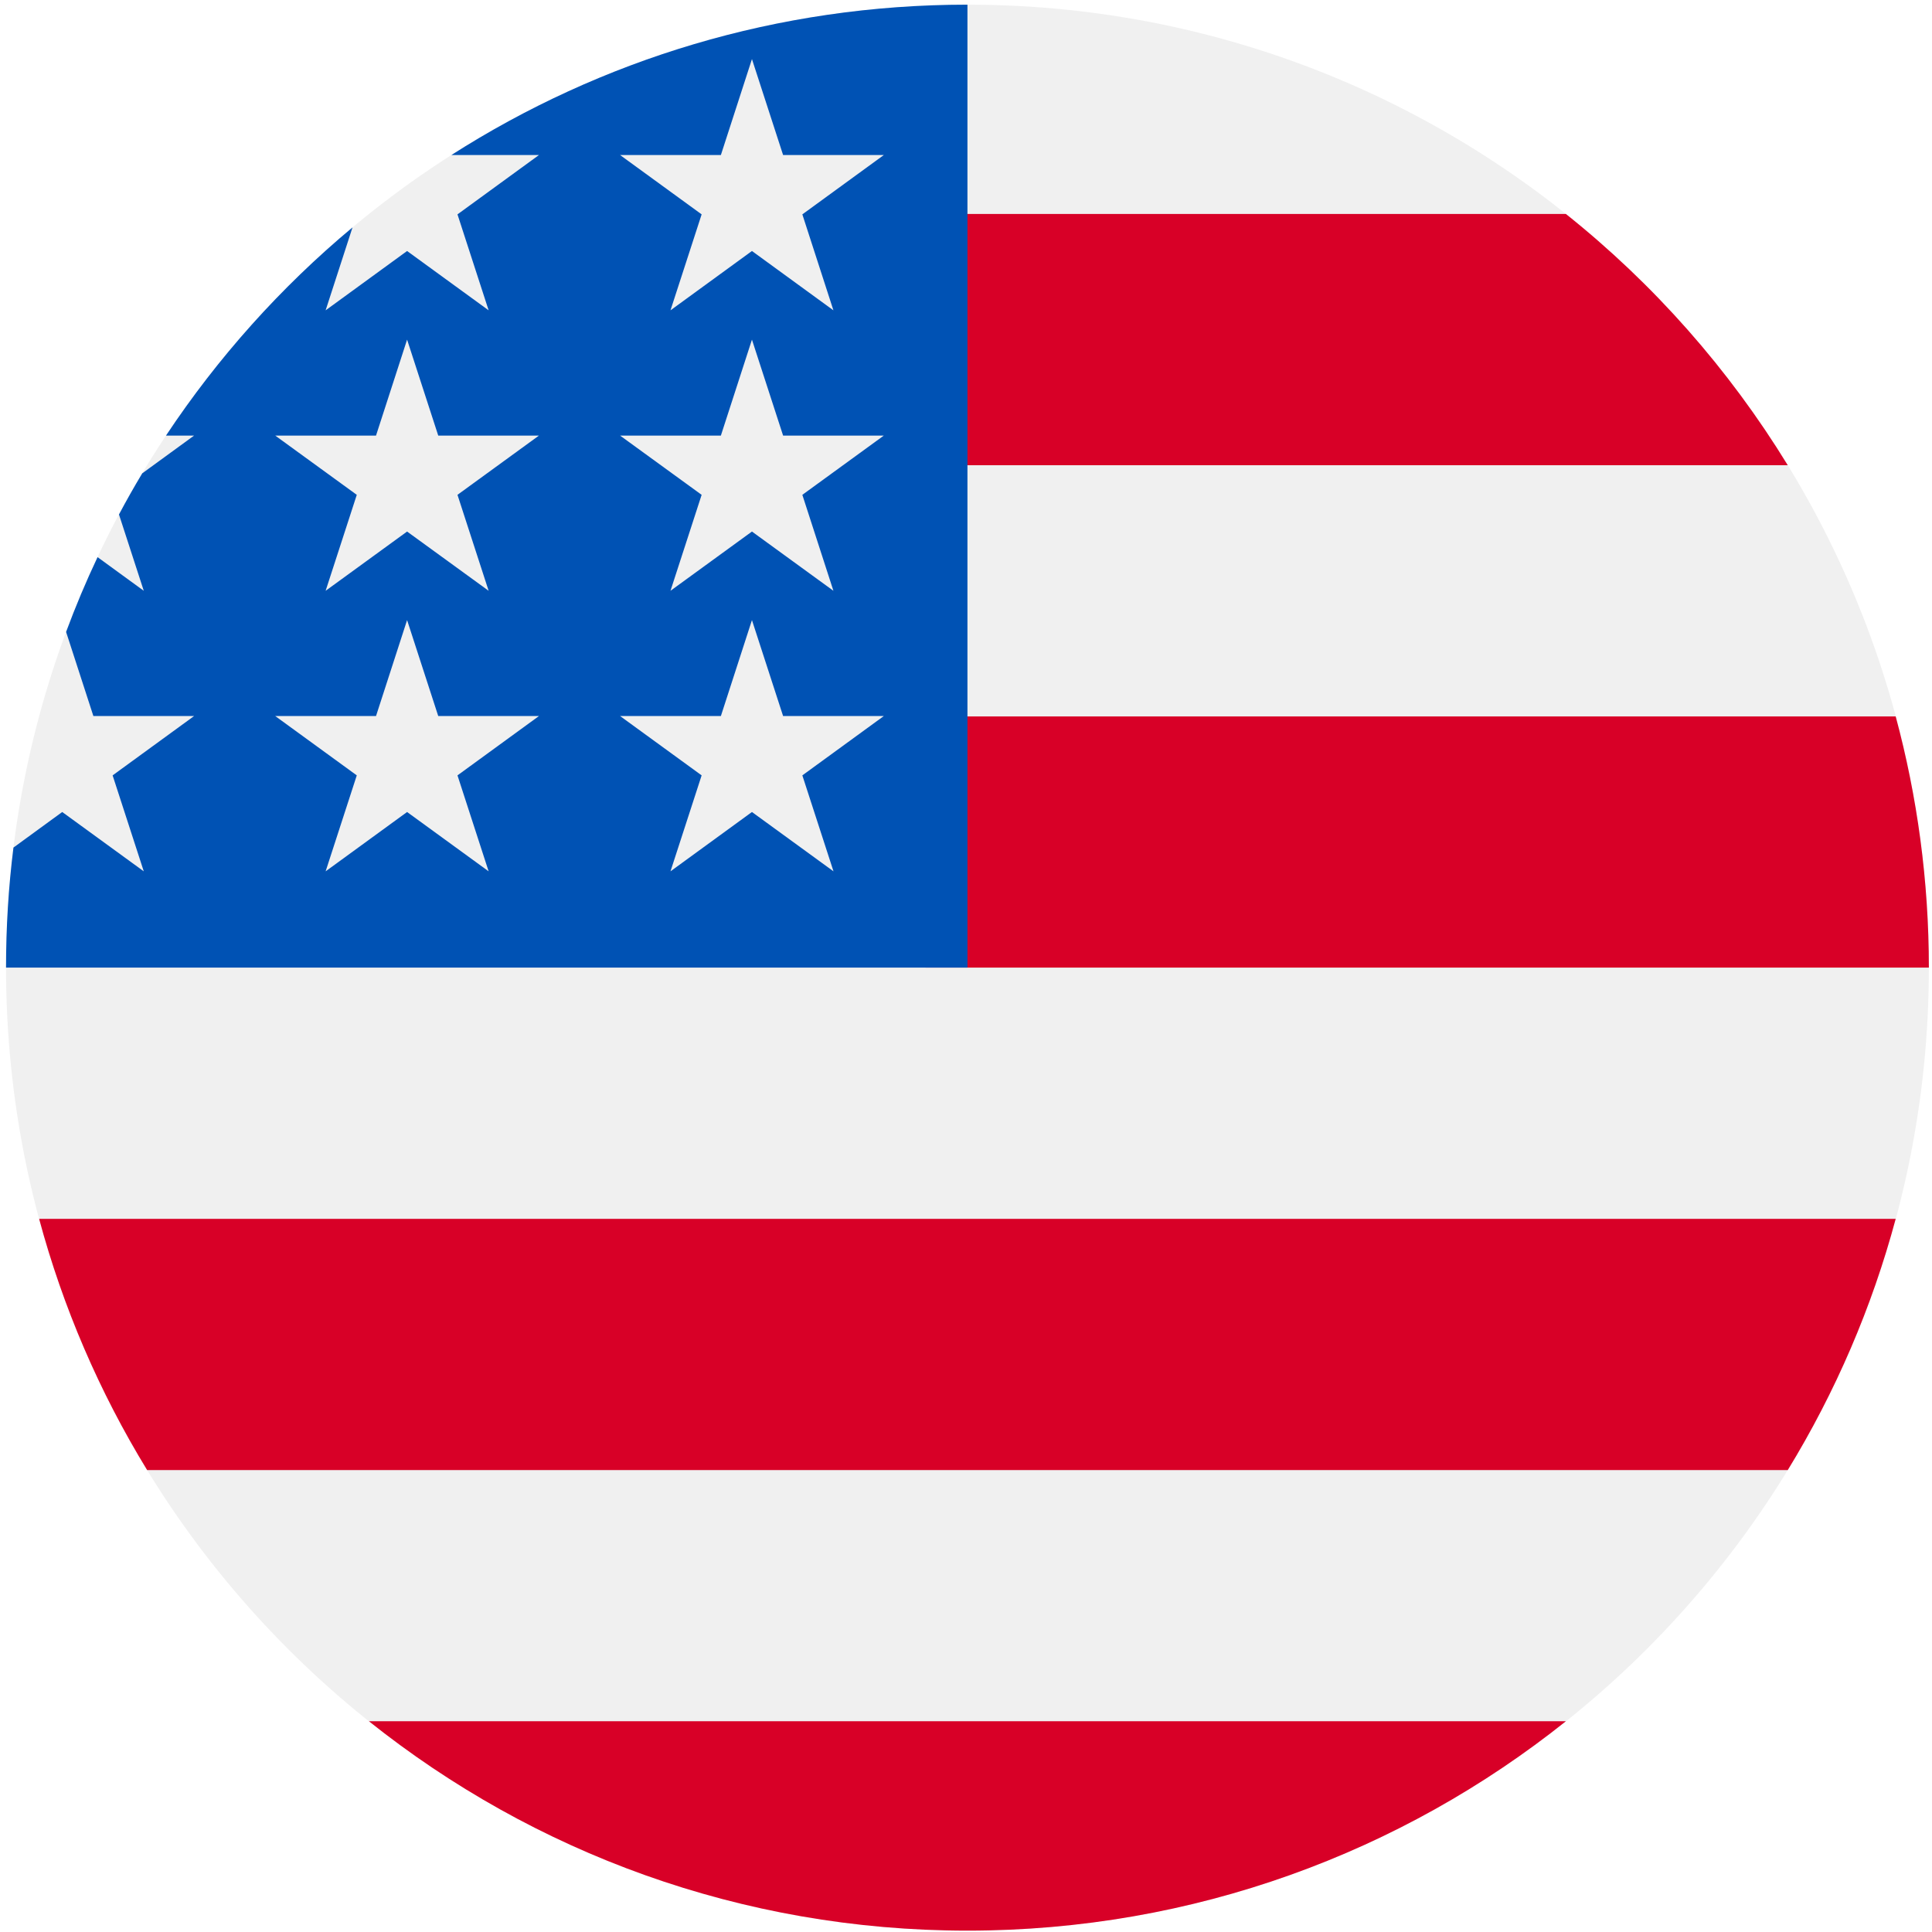
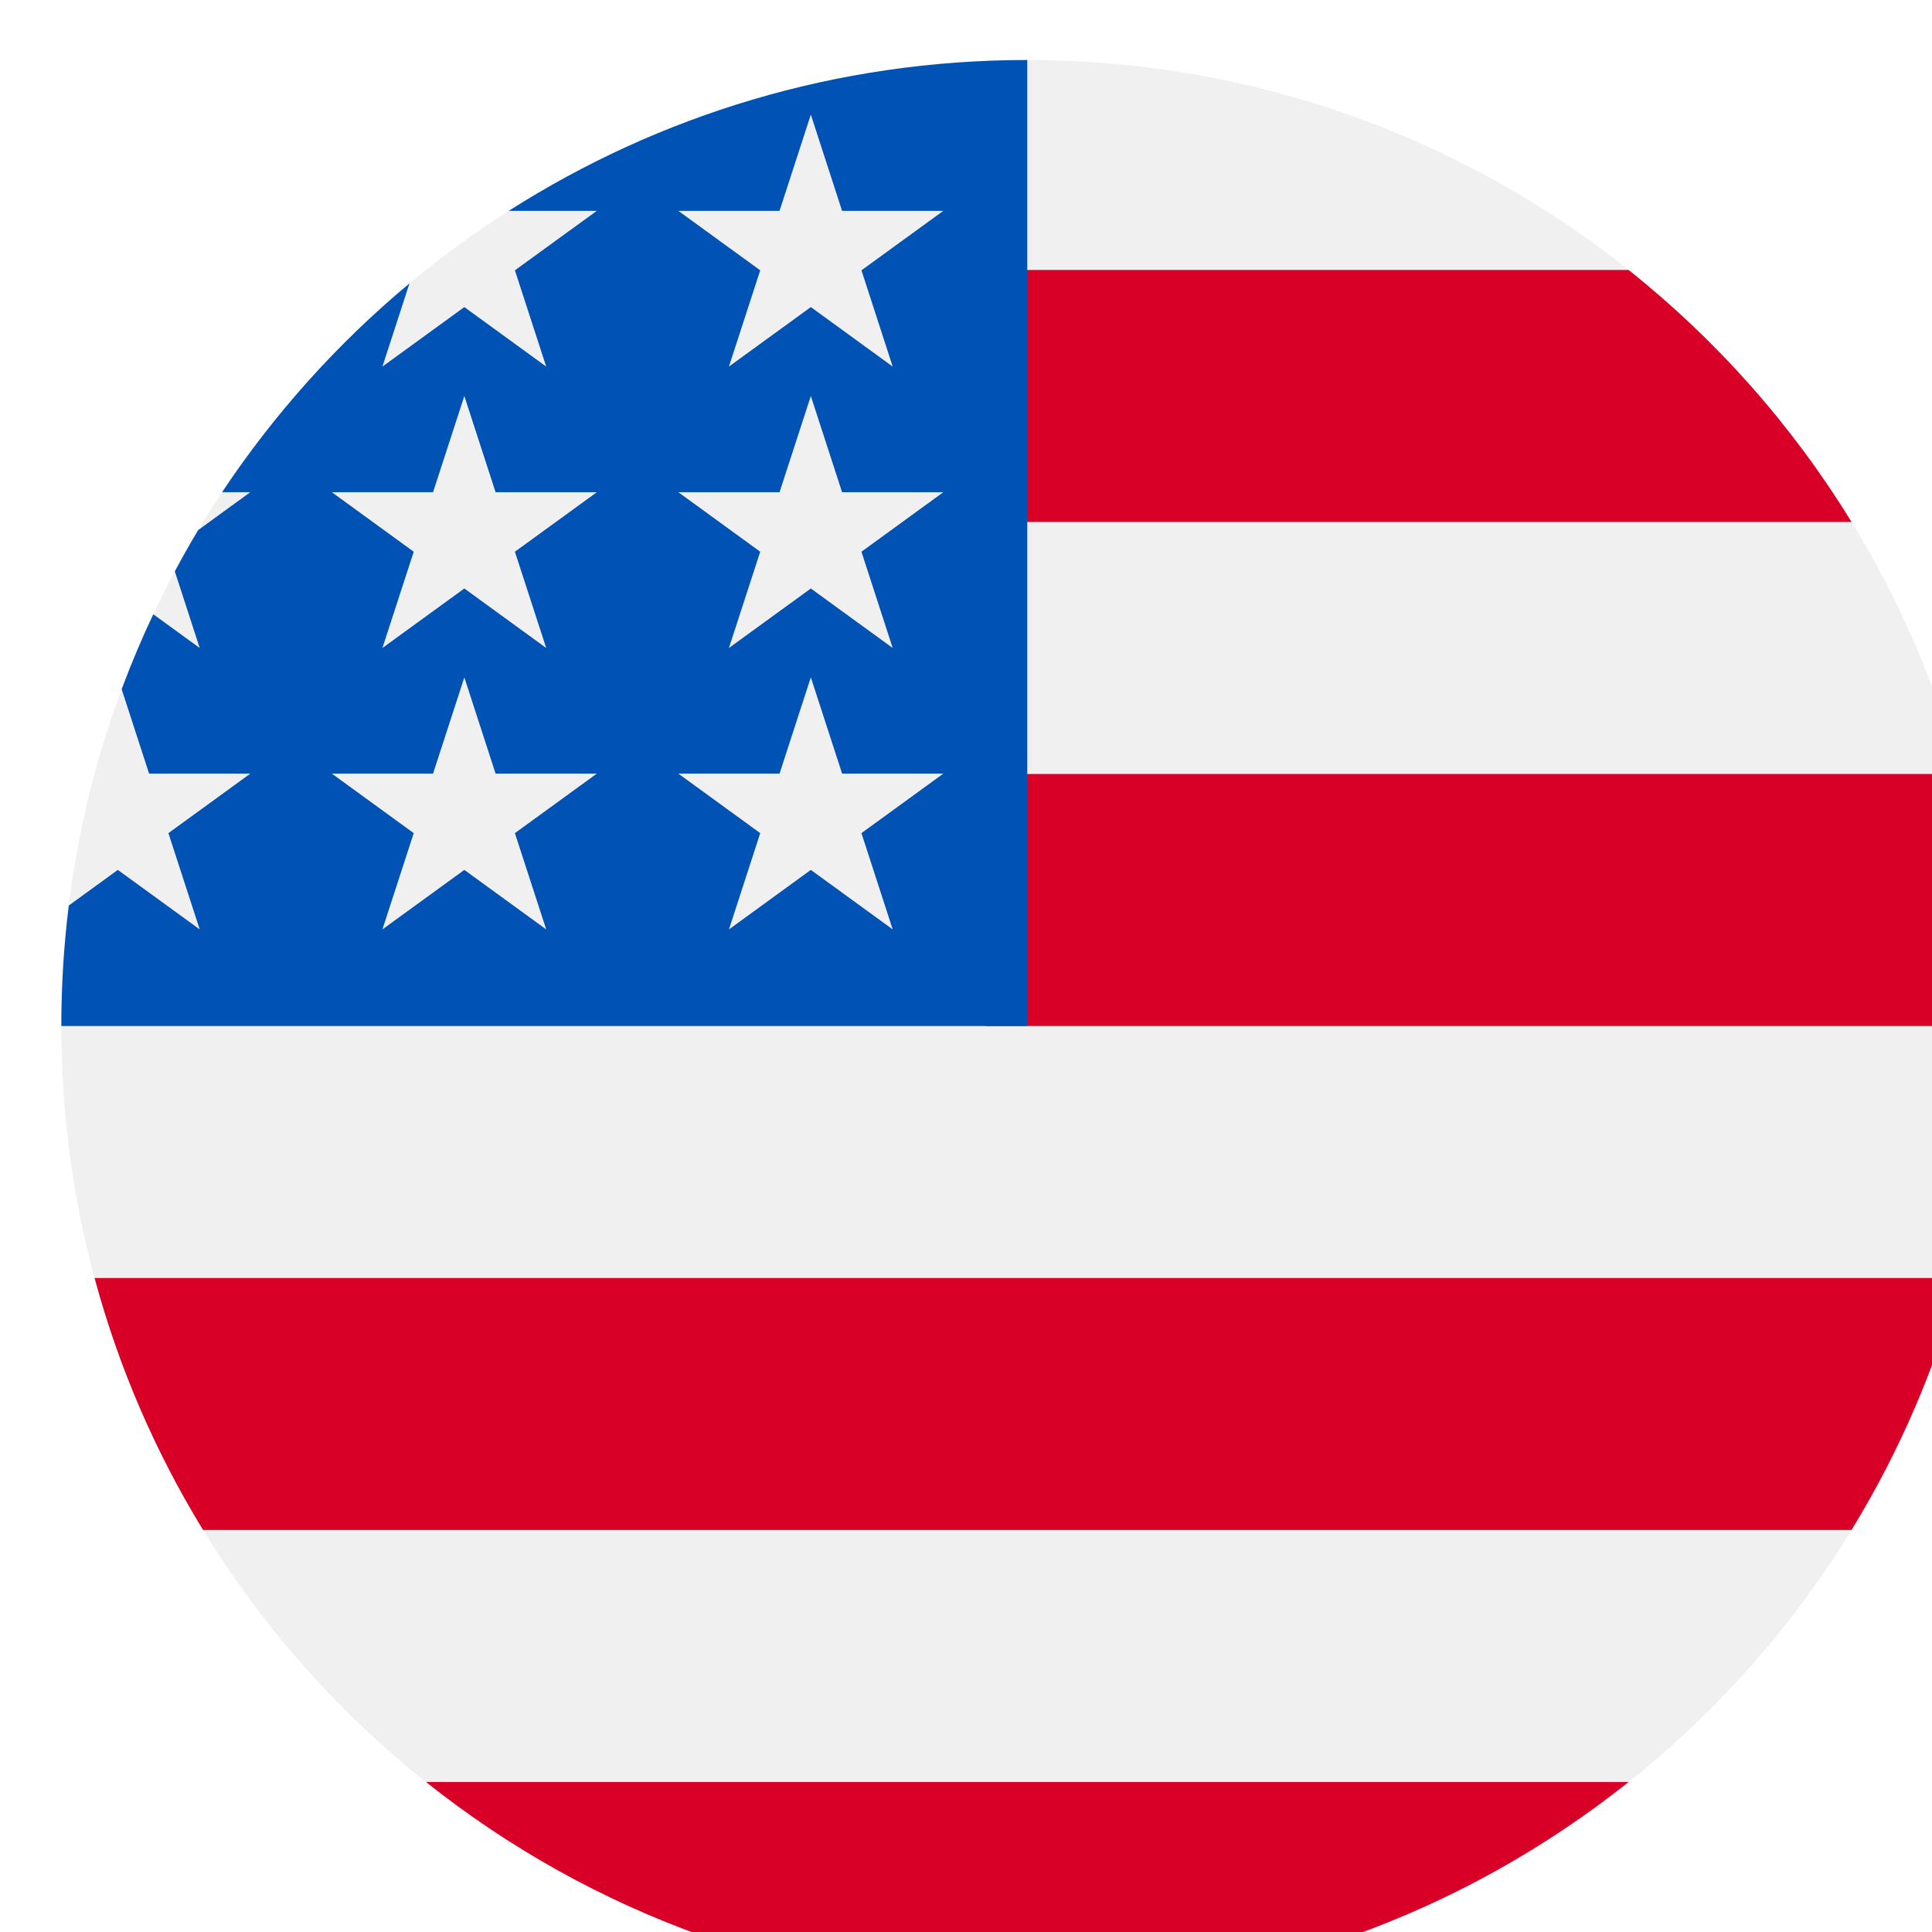
- <svg xmlns="http://www.w3.org/2000/svg" width="24" height="24">
-   <path d="M 0.075 12.02 C 0.075 5.414 5.422 0.058 12.018 0.058 C 18.614 0.058 23.961 5.414 23.961 12.02 C 23.961 18.627 18.614 23.983 12.018 23.983 C 5.422 23.983 0.075 18.627 0.075 12.02 Z" fill="rgb(240,240,240)" />
-   <path d="M 11.498 12.02 L 23.961 12.02 C 23.961 10.941 23.817 9.895 23.549 8.9 L 11.498 8.9 Z M 11.498 5.779 L 22.208 5.779 C 21.477 4.586 20.545 3.53 19.452 2.658 L 11.498 2.658 Z M 12.018 23.983 C 14.828 23.983 17.412 23.01 19.452 21.382 L 4.583 21.382 C 6.623 23.01 9.207 23.983 12.018 23.983 Z M 1.828 18.262 L 22.208 18.262 C 22.802 17.291 23.254 16.24 23.549 15.141 L 0.486 15.141 C 0.782 16.24 1.234 17.291 1.828 18.262 Z" fill="rgb(216,0,39)" />
-   <path d="M 5.607 1.926 L 6.695 1.926 L 5.683 2.663 L 6.07 3.855 L 5.057 3.118 L 4.045 3.855 L 4.379 2.825 C 3.486 3.57 2.706 4.441 2.062 5.411 L 2.411 5.411 L 1.767 5.88 C 1.666 6.048 1.57 6.218 1.478 6.391 L 1.786 7.339 L 1.212 6.921 C 1.068 7.225 0.938 7.535 0.821 7.85 L 1.16 8.895 L 2.411 8.895 L 1.399 9.632 L 1.786 10.824 L 0.773 10.087 L 0.167 10.529 C 0.105 11.024 0.075 11.522 0.075 12.02 L 12.018 12.02 L 12.018 0.058 C 9.658 0.058 7.459 0.743 5.607 1.926 Z M 6.07 10.824 L 5.057 10.087 L 4.045 10.824 L 4.432 9.632 L 3.419 8.895 L 4.671 8.895 L 5.057 7.703 L 5.444 8.895 L 6.695 8.895 L 5.683 9.632 Z M 5.683 6.147 L 6.07 7.339 L 5.057 6.603 L 4.045 7.339 L 4.432 6.147 L 3.419 5.411 L 4.671 5.411 L 5.057 4.219 L 5.444 5.411 L 6.695 5.411 Z M 10.354 10.824 L 9.341 10.087 L 8.329 10.824 L 8.716 9.632 L 7.703 8.895 L 8.955 8.895 L 9.341 7.703 L 9.728 8.895 L 10.979 8.895 L 9.967 9.632 Z M 9.967 6.147 L 10.353 7.339 L 9.341 6.603 L 8.329 7.339 L 8.716 6.147 L 7.703 5.411 L 8.955 5.411 L 9.341 4.219 L 9.728 5.411 L 10.979 5.411 Z M 9.967 2.663 L 10.353 3.855 L 9.341 3.118 L 8.329 3.855 L 8.716 2.663 L 7.703 1.926 L 8.955 1.926 L 9.341 0.734 L 9.728 1.926 L 10.979 1.926 Z" fill="rgb(0,82,180)" />
+ <svg xmlns="http://www.w3.org/2000/svg" viewbox="0 0 37 37">
+   <path d="M 1.111 18.587 C 1.111 8.922 8.946 1.087 18.611 1.087 C 28.276 1.087 36.111 8.922 36.111 18.587 C 36.111 28.252 28.276 36.087 18.611 36.087 C 8.946 36.087 1.111 28.252 1.111 18.587 Z" fill="rgb(240,240,240)" />
+   <path d="M 17.85 18.587 L 36.111 18.587 C 36.111 17.007 35.9 15.477 35.508 14.021 L 17.85 14.021 Z M 17.85 9.456 L 33.542 9.456 C 32.472 7.711 31.105 6.166 29.504 4.891 L 17.85 4.891 Z M 18.611 36.087 C 22.729 36.087 26.515 34.663 29.504 32.282 L 7.717 32.282 C 10.706 34.663 14.492 36.087 18.611 36.087 Z M 3.679 27.717 L 33.542 27.717 C 34.412 26.297 35.074 24.76 35.508 23.152 L 1.713 23.152 C 2.147 24.76 2.809 26.297 3.679 27.717 Z" fill="rgb(216,0,39)" />
+   <path d="M 9.217 3.82 L 10.812 3.82 L 9.328 4.897 L 9.895 6.641 L 8.412 5.563 L 6.928 6.641 L 7.418 5.134 C 6.109 6.225 4.966 7.499 4.023 8.917 L 4.534 8.917 L 3.59 9.603 C 3.443 9.849 3.302 10.098 3.167 10.351 L 3.618 11.739 L 2.777 11.128 C 2.567 11.572 2.376 12.025 2.204 12.486 L 2.701 14.015 L 4.535 14.015 L 3.051 15.093 L 3.618 16.837 L 2.134 15.759 L 1.246 16.405 C 1.156 17.128 1.111 17.857 1.111 18.587 L 18.61 18.587 L 18.61 1.087 C 15.154 1.087 11.931 2.089 9.217 3.82 Z M 9.895 16.837 L 8.412 15.759 L 6.928 16.837 L 7.495 15.093 L 6.012 14.015 L 7.845 14.015 L 8.412 12.271 L 8.978 14.015 L 10.812 14.015 L 9.328 15.093 Z M 9.328 9.995 L 9.895 11.739 L 8.412 10.661 L 6.928 11.739 L 7.495 9.995 L 6.012 8.917 L 7.845 8.917 L 8.412 7.174 L 8.978 8.917 L 10.812 8.917 Z M 16.172 16.837 L 14.689 15.759 L 13.206 16.837 L 13.772 15.093 L 12.289 14.015 L 14.122 14.015 L 14.689 12.271 L 15.256 14.015 L 17.089 14.015 L 15.606 15.093 Z M 15.606 9.995 L 16.172 11.739 L 14.689 10.661 L 13.205 11.739 L 13.772 9.995 L 12.289 8.917 L 14.122 8.917 L 14.689 7.174 L 15.255 8.917 L 17.089 8.917 Z M 15.606 4.897 L 16.172 6.641 L 14.689 5.563 L 13.205 6.641 L 13.772 4.897 L 12.289 3.82 L 14.122 3.82 L 14.689 2.076 L 15.255 3.82 L 17.089 3.82 Z" fill="rgb(0,82,180)" />
</svg>
